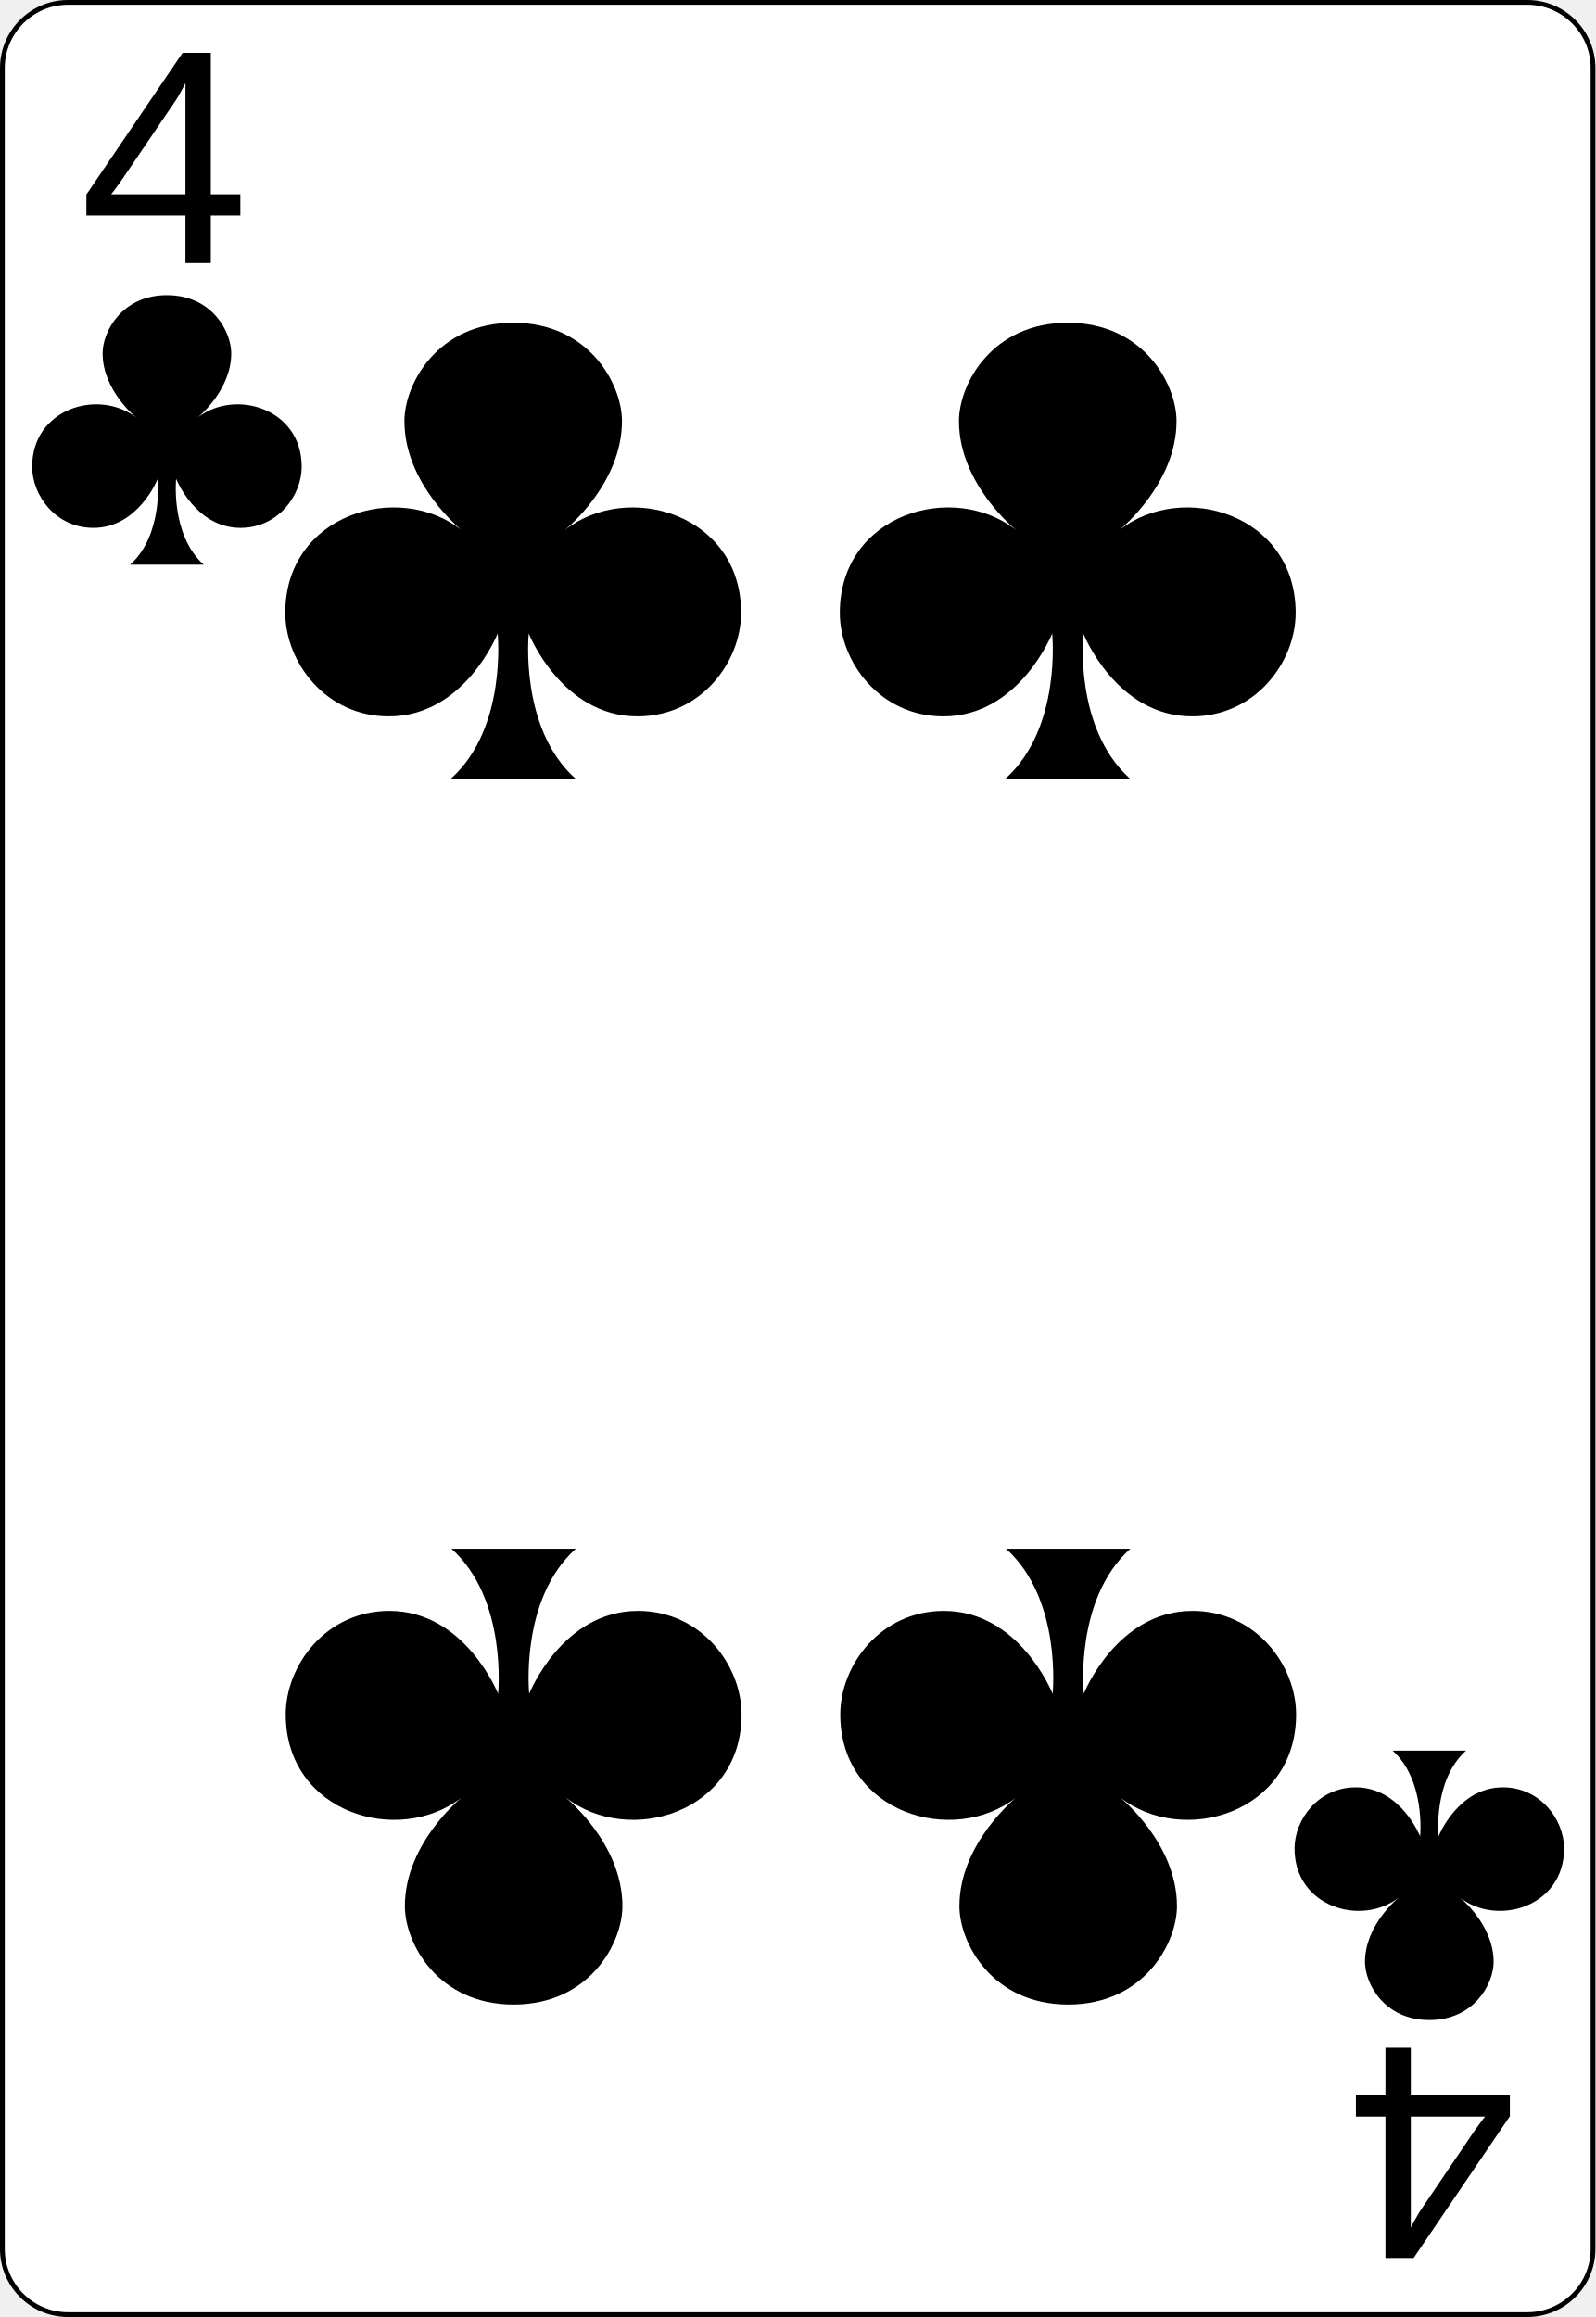
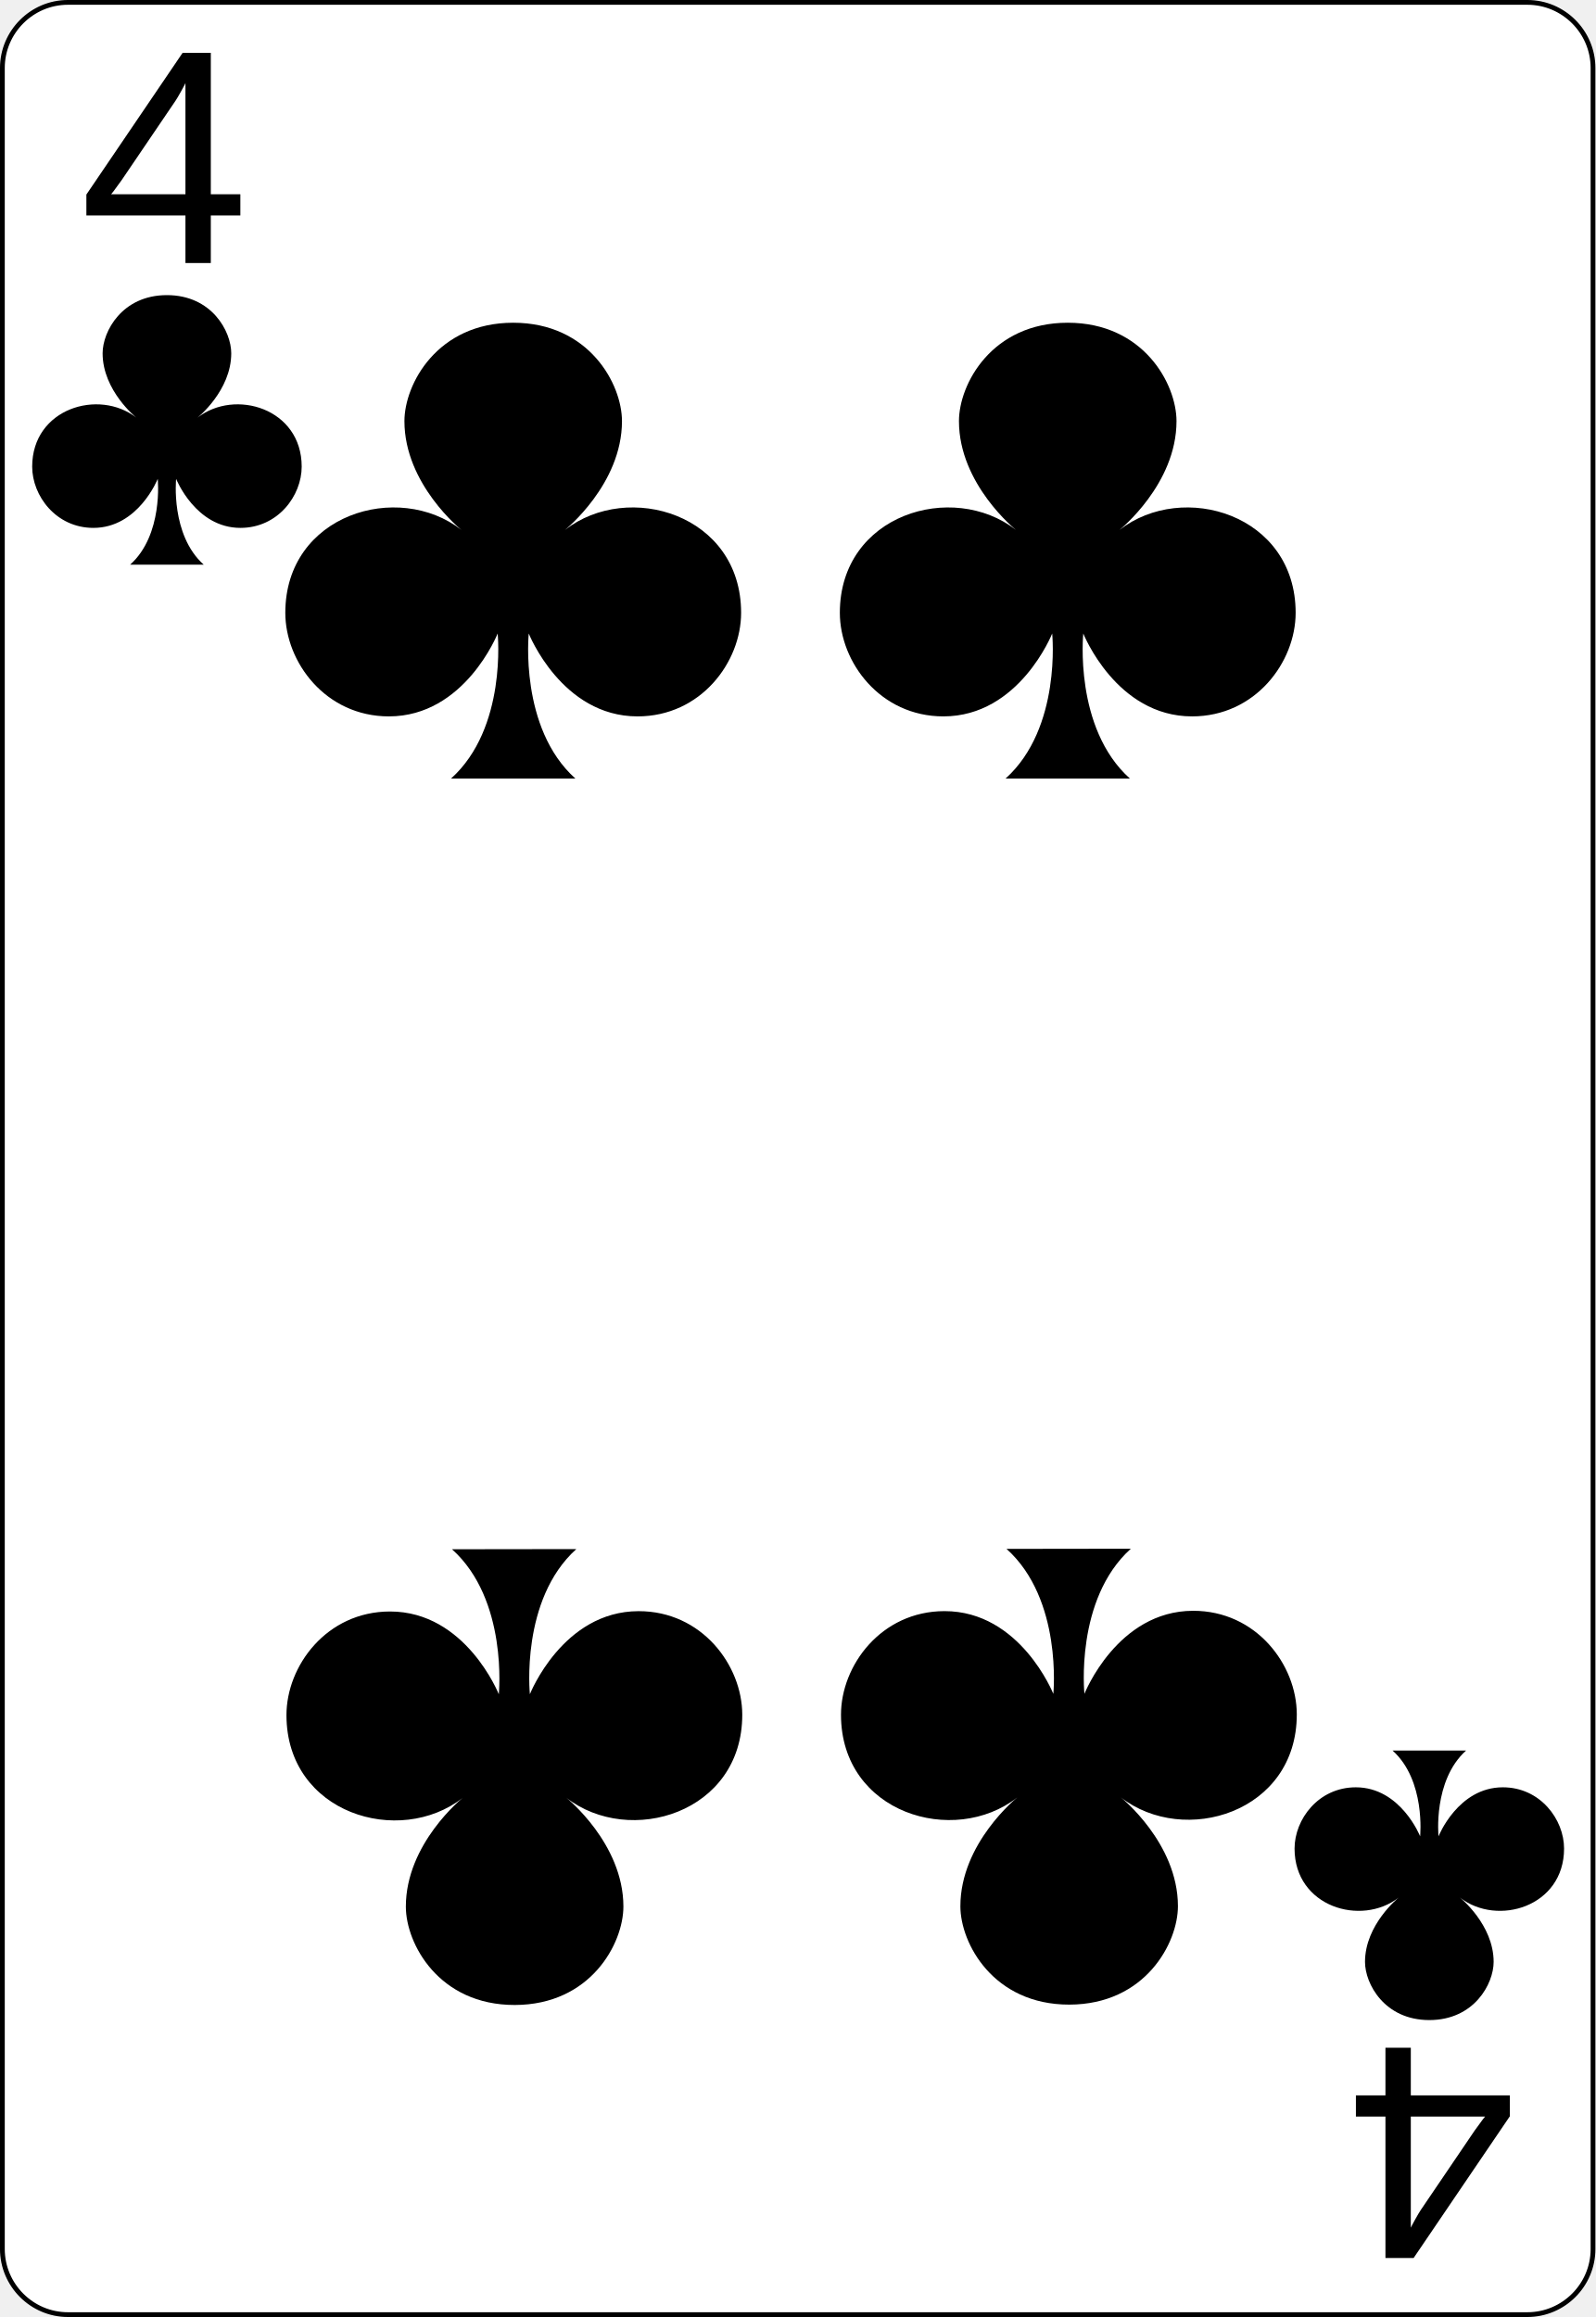
- <svg xmlns="http://www.w3.org/2000/svg" xmlns:xlink="http://www.w3.org/1999/xlink" width="167.087pt" height="242.667pt" viewBox="0 0 167.087 242.667" xml:space="preserve" id="svg2" version="1.1">
-   <defs id="defs41">
-     <radialGradient xlink:href="#linearGradient2984" id="radialGradient3760" cx="48.231" cy="18.138" fx="48.231" fy="18.138" r="9.5" gradientUnits="userSpaceOnUse" gradientTransform="matrix(-1.560526,0.01828294,-0.02684055,-2.290953,123.9838,58.80911)" />
-     <linearGradient id="linearGradient2984">
-       <stop style="stop-color:#000000;stop-opacity:1;" offset="0" id="stop2986" />
-       <stop style="stop-color:#000000;stop-opacity:0.656;" offset="1" id="stop2988" />
-     </linearGradient>
-     <radialGradient xlink:href="#linearGradient3784" id="radialGradient3792" cx="171.487" cy="511.223" fx="171.487" fy="511.223" r="81.903" gradientTransform="matrix(1.152989,-0.6739155,0.3948202,0.6754904,-233.6326,270.4008)" gradientUnits="userSpaceOnUse" />
-     <linearGradient id="linearGradient3784">
-       <stop style="stop-color:#ffffff;stop-opacity:0.534;" offset="0" id="stop3786" />
-       <stop style="stop-color:#000000;stop-opacity:0;" offset="1" id="stop3788" />
-     </linearGradient>
-     <radialGradient r="81.903" fy="511.223" fx="171.487" cy="511.223" cx="171.487" gradientTransform="matrix(1.152989,-0.6739155,0.3948202,0.6754904,-233.6326,270.4008)" gradientUnits="userSpaceOnUse" id="radialGradient3855" xlink:href="#linearGradient3784-4" />
-     <linearGradient id="linearGradient3784-4">
-       <stop style="stop-color:#ffffff;stop-opacity:0.519;" offset="0" id="stop3786-8" />
-       <stop style="stop-color:#000000;stop-opacity:0;" offset="1" id="stop3788-6" />
-     </linearGradient>
-     <radialGradient r="81.903" fy="461.841" fx="181.694" cy="461.841" cx="181.694" gradientTransform="matrix(1.152989,-0.6739155,0.3948202,0.6754904,-233.6326,270.4008)" gradientUnits="userSpaceOnUse" id="radialGradient3916" xlink:href="#linearGradient3784-3" />
-     <linearGradient id="linearGradient3784-3">
-       <stop style="stop-color:#ffffff;stop-opacity:0.702;" offset="0" id="stop3786-86" />
-       <stop style="stop-color:#000000;stop-opacity:0;" offset="1" id="stop3788-2" />
-     </linearGradient>
-   </defs>
-   <g id="Layer_x0020_1" style="fill-rule:nonzero;clip-rule:nonzero;stroke:#000000;stroke-miterlimit:4;">
-     <path style="fill:#FFFFFF;stroke-width:0.5;" d="M166.837,235.548c0,3.777-3.087,6.869-6.871,6.869H7.111c-3.775,0-6.861-3.092-6.861-6.869V7.12C0.25,3.343,3.336,0.25,7.111,0.25h152.855    c3.784,0,6.871,3.093,6.871,6.87v228.428z" id="path5" />
-     <g style="stroke:none;" id="g7">
-       <g id="g9">
- 				
- 			</g>
-     </g>
-     <g id="g15">
- 			
- 		</g>
-     <g id="g19">
- 			
- 		</g>
-     <g style="stroke:none;" id="g23">
-       <g id="g25">
- 				
- 			</g>
-     </g>
-     <g style="stroke:none;" id="g31">
-       <g id="g33">
- 				
- 			</g>
-     </g>
+ <svg xmlns="http://www.w3.org/2000/svg" xml:space="preserve" width="222.783" height="323.556" viewBox="0 0 167.087 242.667">
+   <g style="fill-rule:nonzero;clip-rule:nonzero;stroke:#000;stroke-miterlimit:4">
+     <path d="M166.837 235.548c0 3.777-3.087 6.869-6.871 6.869H7.11c-3.775 0-6.861-3.092-6.861-6.87V7.12C.25 3.343 3.336.25 7.11.25h152.856c3.784 0 6.87 3.093 6.87 6.87z" style="fill:#fff;stroke-width:.5" />
  </g>
-   <text xml:space="preserve" style="font-size:32px;font-style:normal;font-weight:normal;line-height:125%;letter-spacing:0px;word-spacing:0px;fill:#000000;fill-opacity:1;stroke:none;font-family:Bitstream Vera Sans" x="8.311" y="27.548" id="text3788">
-     <tspan id="tspan3790" x="8.311" y="27.548" style="font-style:normal;font-variant:normal;font-weight:normal;font-stretch:normal;font-family:Arial;-inkscape-font-specification:Arial">4</tspan>
+   <text xml:space="preserve" x="8.311" y="27.548" style="font-size:32px;font-style:normal;font-weight:400;line-height:125%;letter-spacing:0;word-spacing:0;fill:#000;fill-opacity:1;stroke:none;font-family:Bitstream Vera Sans">
+     <tspan x="8.311" y="27.548" style="font-style:normal;font-variant:normal;font-weight:400;font-stretch:normal;font-family:Arial;-inkscape-font-specification:Arial">4</tspan>
  </text>
-   <g transform="matrix(1.485651,0,0,1.485651,-54.02466,10.01807)" id="layer1-1-4">
-     <path id="cl-9" d="m 50.291,22.698 c 0,0 2.375,-1.9 2.375,-4.534 0,-1.542 -1.369,-4.102 -4.534,-4.102 -3.165,0 -4.534,2.561 -4.534,4.102 0,2.634 2.375,4.534 2.375,4.534 -2.638,-2.055 -7.341,-0.652 -7.341,3.455 0,2.056 1.68,4.318 4.318,4.318 3.165,0 4.534,-3.455 4.534,-3.455 0,0 0.402,3.938 -1.943,6.046 h 5.182 c -2.345,-2.107 -1.943,-6.046 -1.943,-6.046 0,0 1.369,3.455 4.534,3.455 2.639,0 4.318,-2.263 4.318,-4.318 0,-4.107 -4.703,-5.51 -7.341,-3.455 z" style="fill:#000000" />
-   </g>
-   <text xml:space="preserve" style="font-size:32px;font-style:normal;font-weight:normal;line-height:125%;letter-spacing:0px;word-spacing:0px;fill:#000000;fill-opacity:1;stroke:none;font-family:Bitstream Vera Sans" x="-158.864" y="-214.467" id="text3788-8" transform="scale(-1,-1)">
-     <tspan id="tspan3790-7" x="-158.864" y="-214.467" style="font-style:normal;font-variant:normal;font-weight:normal;font-stretch:normal;font-family:Arial;-inkscape-font-specification:Arial">4</tspan>
+   <path d="M50.291 22.698s2.375-1.9 2.375-4.534c0-1.542-1.369-4.102-4.534-4.102s-4.534 2.561-4.534 4.102c0 2.634 2.375 4.534 2.375 4.534-2.638-2.055-7.34-.652-7.34 3.455 0 2.056 1.68 4.318 4.317 4.318 3.165 0 4.534-3.455 4.534-3.455s.402 3.938-1.943 6.046h5.182c-2.345-2.107-1.943-6.046-1.943-6.046s1.37 3.455 4.534 3.455c2.64 0 4.318-2.263 4.318-4.318 0-4.107-4.703-5.51-7.34-3.455" style="fill:#000" transform="translate(-54.025 10.018)scale(1.48565)" />
+   <text xml:space="preserve" x="-158.864" y="-214.467" style="font-size:32px;font-style:normal;font-weight:400;line-height:125%;letter-spacing:0;word-spacing:0;fill:#000;fill-opacity:1;stroke:none;font-family:Bitstream Vera Sans" transform="scale(-1)">
+     <tspan x="-158.864" y="-214.467" style="font-style:normal;font-variant:normal;font-weight:400;font-stretch:normal;font-family:Arial;-inkscape-font-specification:Arial">4</tspan>
  </text>
-   <g transform="matrix(-1.485651,0,0,-1.485651,221.1992,232.4618)" id="layer1-1-4-1">
-     <path id="cl-9-7" d="m 50.291,22.698 c 0,0 2.375,-1.9 2.375,-4.534 0,-1.542 -1.369,-4.102 -4.534,-4.102 -3.165,0 -4.534,2.561 -4.534,4.102 0,2.634 2.375,4.534 2.375,4.534 -2.638,-2.055 -7.341,-0.652 -7.341,3.455 0,2.056 1.68,4.318 4.318,4.318 3.165,0 4.534,-3.455 4.534,-3.455 0,0 0.402,3.938 -1.943,6.046 h 5.182 c -2.345,-2.107 -1.943,-6.046 -1.943,-6.046 0,0 1.369,3.455 4.534,3.455 2.639,0 4.318,-2.263 4.318,-4.318 0,-4.107 -4.703,-5.51 -7.341,-3.455 z" style="fill:#000000" />
-   </g>
-   <g transform="matrix(2.512578,0,0,2.512578,-67.18839,-1.531116)" id="layer1-1-4-8">
-     <path id="cl-9-8" d="m 50.291,22.698 c 0,0 2.375,-1.9 2.375,-4.534 0,-1.542 -1.369,-4.102 -4.534,-4.102 -3.165,0 -4.534,2.561 -4.534,4.102 0,2.634 2.375,4.534 2.375,4.534 -2.638,-2.055 -7.341,-0.652 -7.341,3.455 0,2.056 1.68,4.318 4.318,4.318 3.165,0 4.534,-3.455 4.534,-3.455 0,0 0.402,3.938 -1.943,6.046 h 5.182 c -2.345,-2.107 -1.943,-6.046 -1.943,-6.046 0,0 1.369,3.455 4.534,3.455 2.639,0 4.318,-2.263 4.318,-4.318 0,-4.107 -4.703,-5.51 -7.341,-3.455 z" style="fill:#000000" />
-   </g>
-   <g transform="matrix(-2.512578,0,0,-2.512578,174.7295,245.2751)" id="layer1-1-4-8-0">
-     <path id="cl-9-8-6" d="m 50.291,22.698 c 0,0 2.375,-1.9 2.375,-4.534 0,-1.542 -1.369,-4.102 -4.534,-4.102 -3.165,0 -4.534,2.561 -4.534,4.102 0,2.634 2.375,4.534 2.375,4.534 -2.638,-2.055 -7.341,-0.652 -7.341,3.455 0,2.056 1.68,4.318 4.318,4.318 3.165,0 4.534,-3.455 4.534,-3.455 0,0 0.402,3.938 -1.943,6.046 h 5.182 c -2.345,-2.107 -1.943,-6.046 -1.943,-6.046 0,0 1.369,3.455 4.534,3.455 2.639,0 4.318,-2.263 4.318,-4.318 0,-4.107 -4.703,-5.51 -7.341,-3.455 z" style="fill:#000000" />
-   </g>
-   <g transform="matrix(2.512578,0,0,2.512578,-9.111586,-1.531113)" id="layer1-1-4-8-2">
-     <path id="cl-9-8-66" d="m 50.291,22.698 c 0,0 2.375,-1.9 2.375,-4.534 0,-1.542 -1.369,-4.102 -4.534,-4.102 -3.165,0 -4.534,2.561 -4.534,4.102 0,2.634 2.375,4.534 2.375,4.534 -2.638,-2.055 -7.341,-0.652 -7.341,3.455 0,2.056 1.68,4.318 4.318,4.318 3.165,0 4.534,-3.455 4.534,-3.455 0,0 0.402,3.938 -1.943,6.046 h 5.182 c -2.345,-2.107 -1.943,-6.046 -1.943,-6.046 0,0 1.369,3.455 4.534,3.455 2.639,0 4.318,-2.263 4.318,-4.318 0,-4.107 -4.703,-5.51 -7.341,-3.455 z" style="fill:#000000" />
-   </g>
-   <g transform="matrix(-2.512578,0,0,-2.512578,232.8063,245.2751)" id="layer1-1-4-8-0-4">
-     <path id="cl-9-8-6-9" d="m 50.291,22.698 c 0,0 2.375,-1.9 2.375,-4.534 0,-1.542 -1.369,-4.102 -4.534,-4.102 -3.165,0 -4.534,2.561 -4.534,4.102 0,2.634 2.375,4.534 2.375,4.534 -2.638,-2.055 -7.341,-0.652 -7.341,3.455 0,2.056 1.68,4.318 4.318,4.318 3.165,0 4.534,-3.455 4.534,-3.455 0,0 0.402,3.938 -1.943,6.046 h 5.182 c -2.345,-2.107 -1.943,-6.046 -1.943,-6.046 0,0 1.369,3.455 4.534,3.455 2.639,0 4.318,-2.263 4.318,-4.318 0,-4.107 -4.703,-5.51 -7.341,-3.455 z" style="fill:#000000" />
-   </g>
+   <path d="M50.291 22.698s2.375-1.9 2.375-4.534c0-1.542-1.369-4.102-4.534-4.102s-4.534 2.561-4.534 4.102c0 2.634 2.375 4.534 2.375 4.534-2.638-2.055-7.34-.652-7.34 3.455 0 2.056 1.68 4.318 4.317 4.318 3.165 0 4.534-3.455 4.534-3.455s.402 3.938-1.943 6.046h5.182c-2.345-2.107-1.943-6.046-1.943-6.046s1.37 3.455 4.534 3.455c2.64 0 4.318-2.263 4.318-4.318 0-4.107-4.703-5.51-7.34-3.455" style="fill:#000" transform="rotate(180 110.6 116.23)scale(1.48565)" />
+   <path d="M50.291 22.698s2.375-1.9 2.375-4.534c0-1.542-1.369-4.102-4.534-4.102s-4.534 2.561-4.534 4.102c0 2.634 2.375 4.534 2.375 4.534-2.638-2.055-7.34-.652-7.34 3.455 0 2.056 1.68 4.318 4.317 4.318 3.165 0 4.534-3.455 4.534-3.455s.402 3.938-1.943 6.046h5.182c-2.345-2.107-1.943-6.046-1.943-6.046s1.37 3.455 4.534 3.455c2.64 0 4.318-2.263 4.318-4.318 0-4.107-4.703-5.51-7.34-3.455" style="fill:#000" transform="matrix(2.51258 0 0 2.51258 -67.188 -1.531)" />
+   <path d="M50.291 22.698s2.375-1.9 2.375-4.534c0-1.542-1.369-4.102-4.534-4.102s-4.534 2.561-4.534 4.102c0 2.634 2.375 4.534 2.375 4.534-2.638-2.055-7.34-.652-7.34 3.455 0 2.056 1.68 4.318 4.317 4.318 3.165 0 4.534-3.455 4.534-3.455s.402 3.938-1.943 6.046h5.182c-2.345-2.107-1.943-6.046-1.943-6.046s1.37 3.455 4.534 3.455c2.64 0 4.318-2.263 4.318-4.318 0-4.107-4.703-5.51-7.34-3.455" style="fill:#000" transform="rotate(179.924 87.365 122.638)scale(2.51258)" />
+   <path d="M50.291 22.698s2.375-1.9 2.375-4.534c0-1.542-1.369-4.102-4.534-4.102s-4.534 2.561-4.534 4.102c0 2.634 2.375 4.534 2.375 4.534-2.638-2.055-7.34-.652-7.34 3.455 0 2.056 1.68 4.318 4.317 4.318 3.165 0 4.534-3.455 4.534-3.455s.402 3.938-1.943 6.046h5.182c-2.345-2.107-1.943-6.046-1.943-6.046s1.37 3.455 4.534 3.455c2.64 0 4.318-2.263 4.318-4.318 0-4.107-4.703-5.51-7.34-3.455" style="fill:#000" transform="matrix(2.51258 0 0 2.51258 -9.112 -1.531)" />
+   <path d="M50.291 22.698s2.375-1.9 2.375-4.534c0-1.542-1.369-4.102-4.534-4.102s-4.534 2.561-4.534 4.102c0 2.634 2.375 4.534 2.375 4.534-2.638-2.055-7.34-.652-7.34 3.455 0 2.056 1.68 4.318 4.317 4.318 3.165 0 4.534-3.455 4.534-3.455s.402 3.938-1.943 6.046h5.182c-2.345-2.107-1.943-6.046-1.943-6.046s1.37 3.455 4.534 3.455c2.64 0 4.318-2.263 4.318-4.318 0-4.107-4.703-5.51-7.34-3.455" style="fill:#000" transform="rotate(179.924 116.403 122.638)scale(2.51258)" />
</svg>
